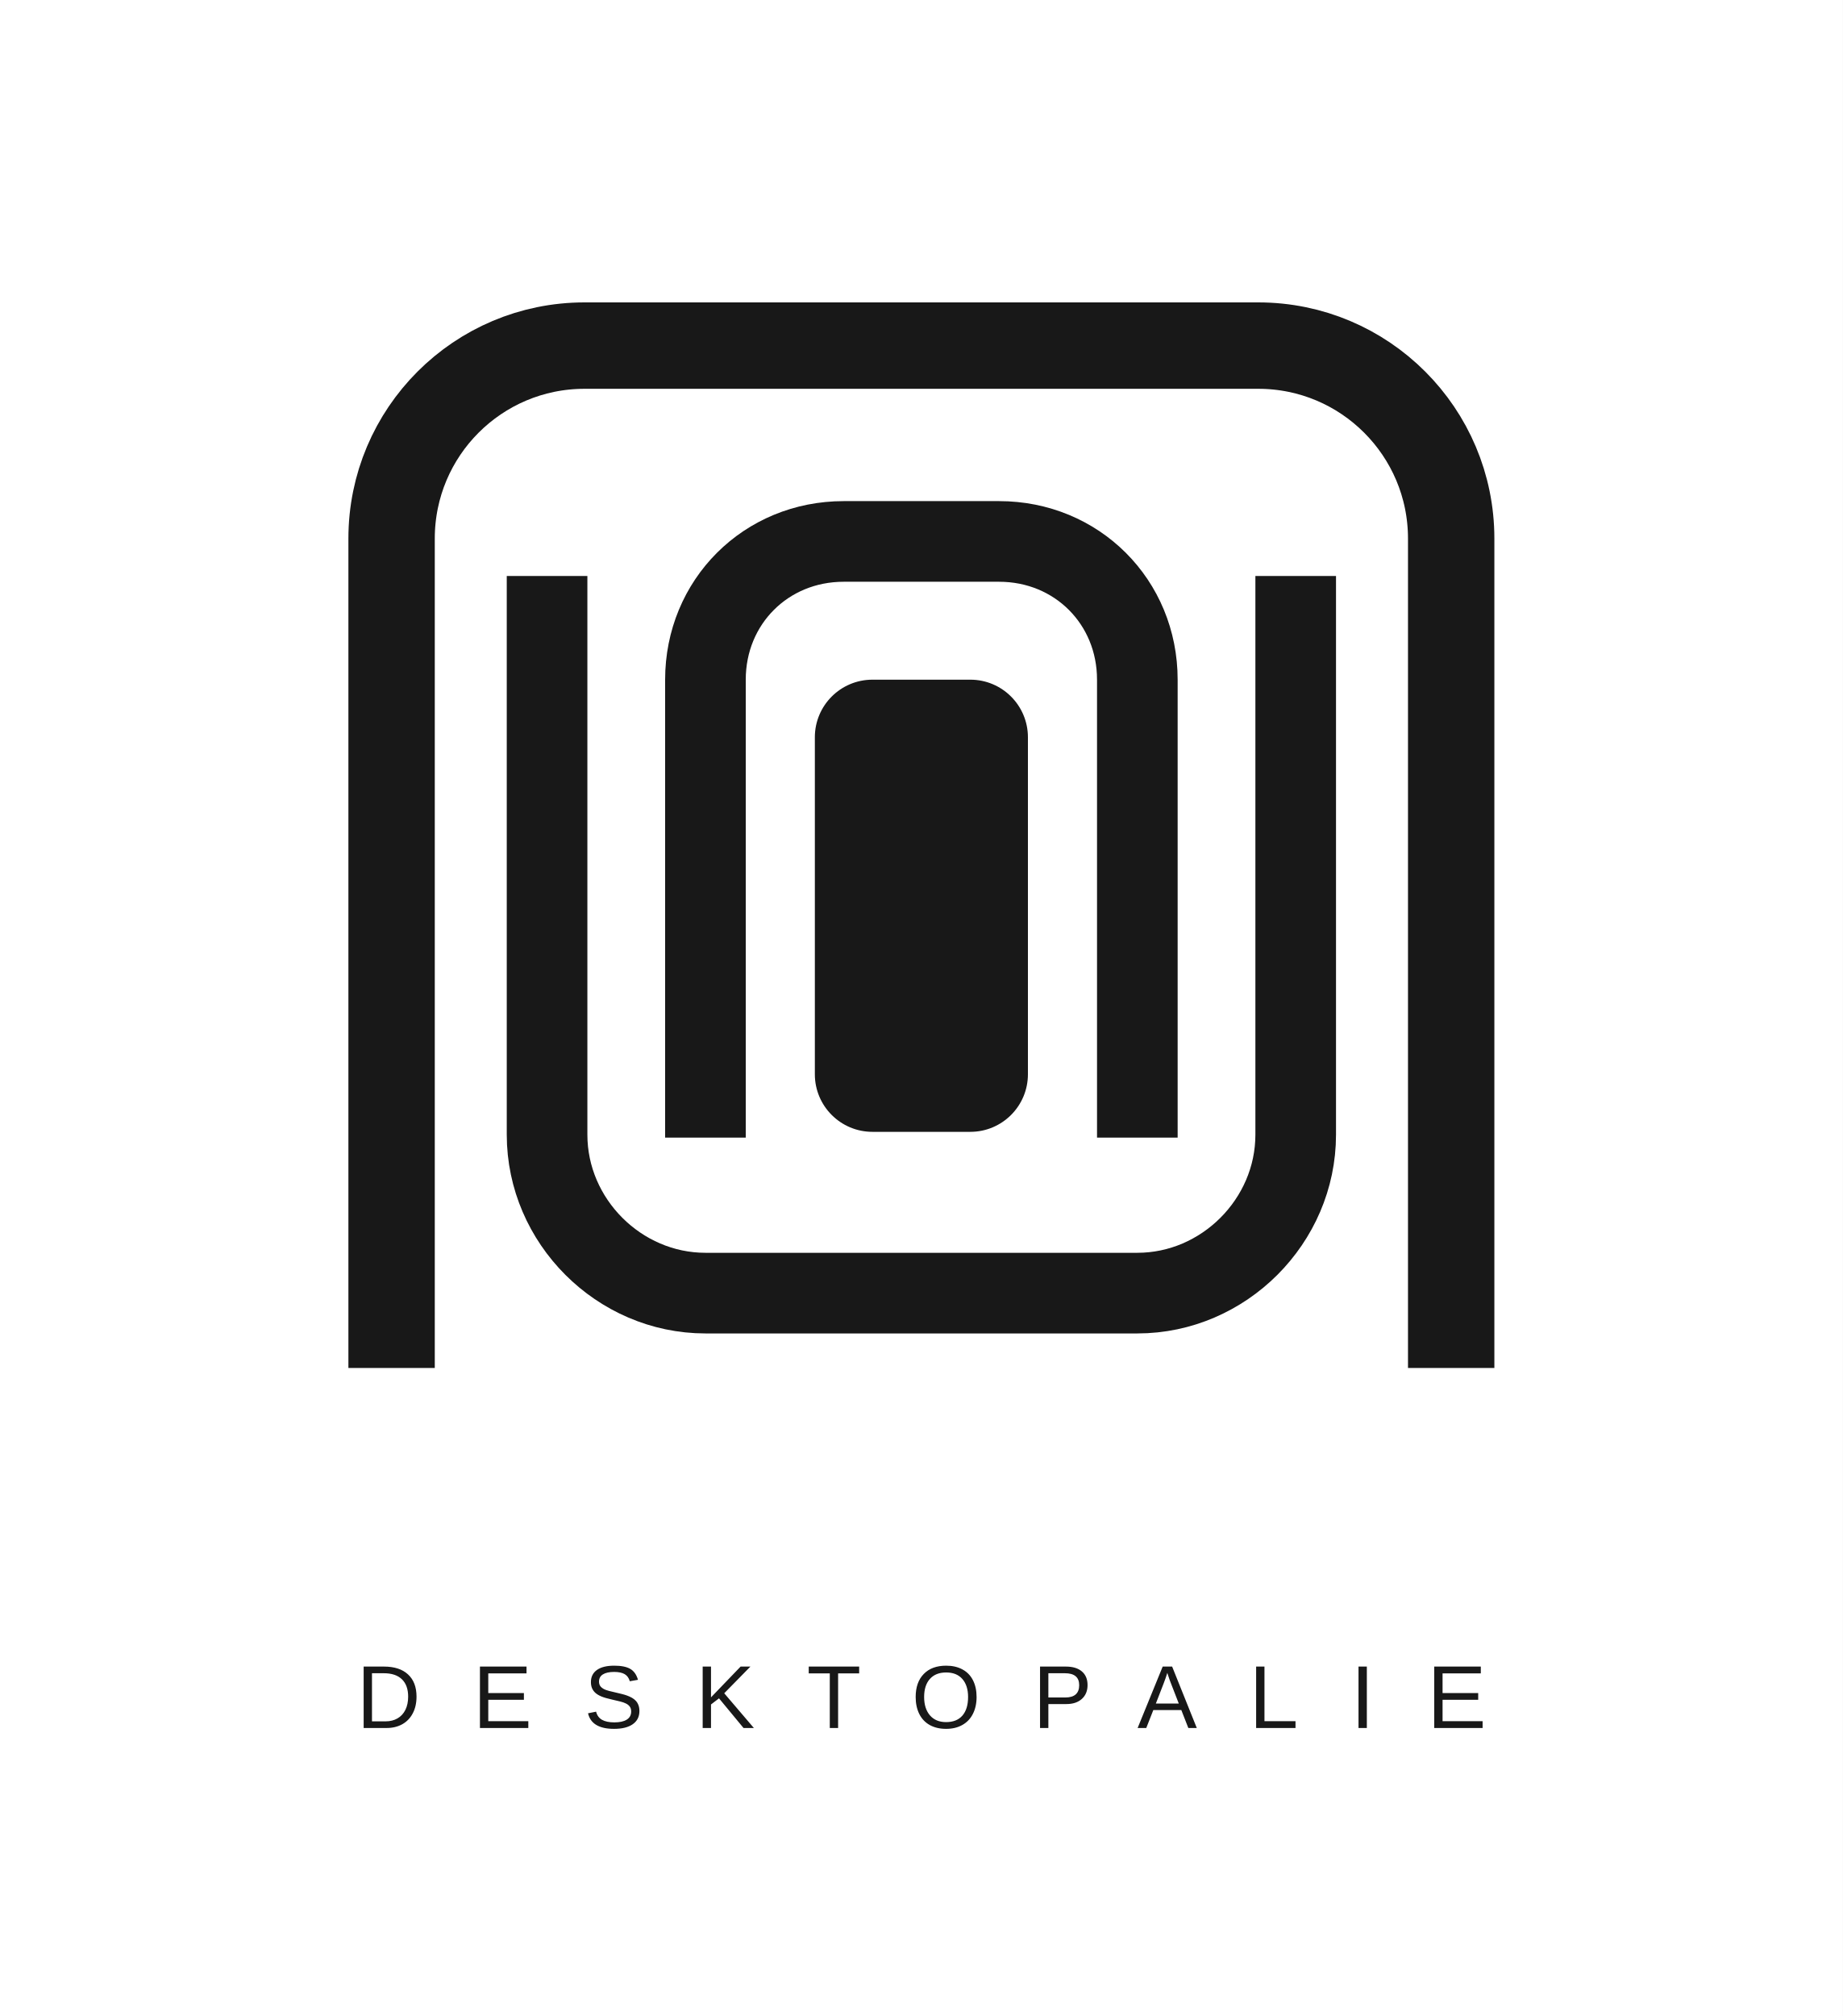
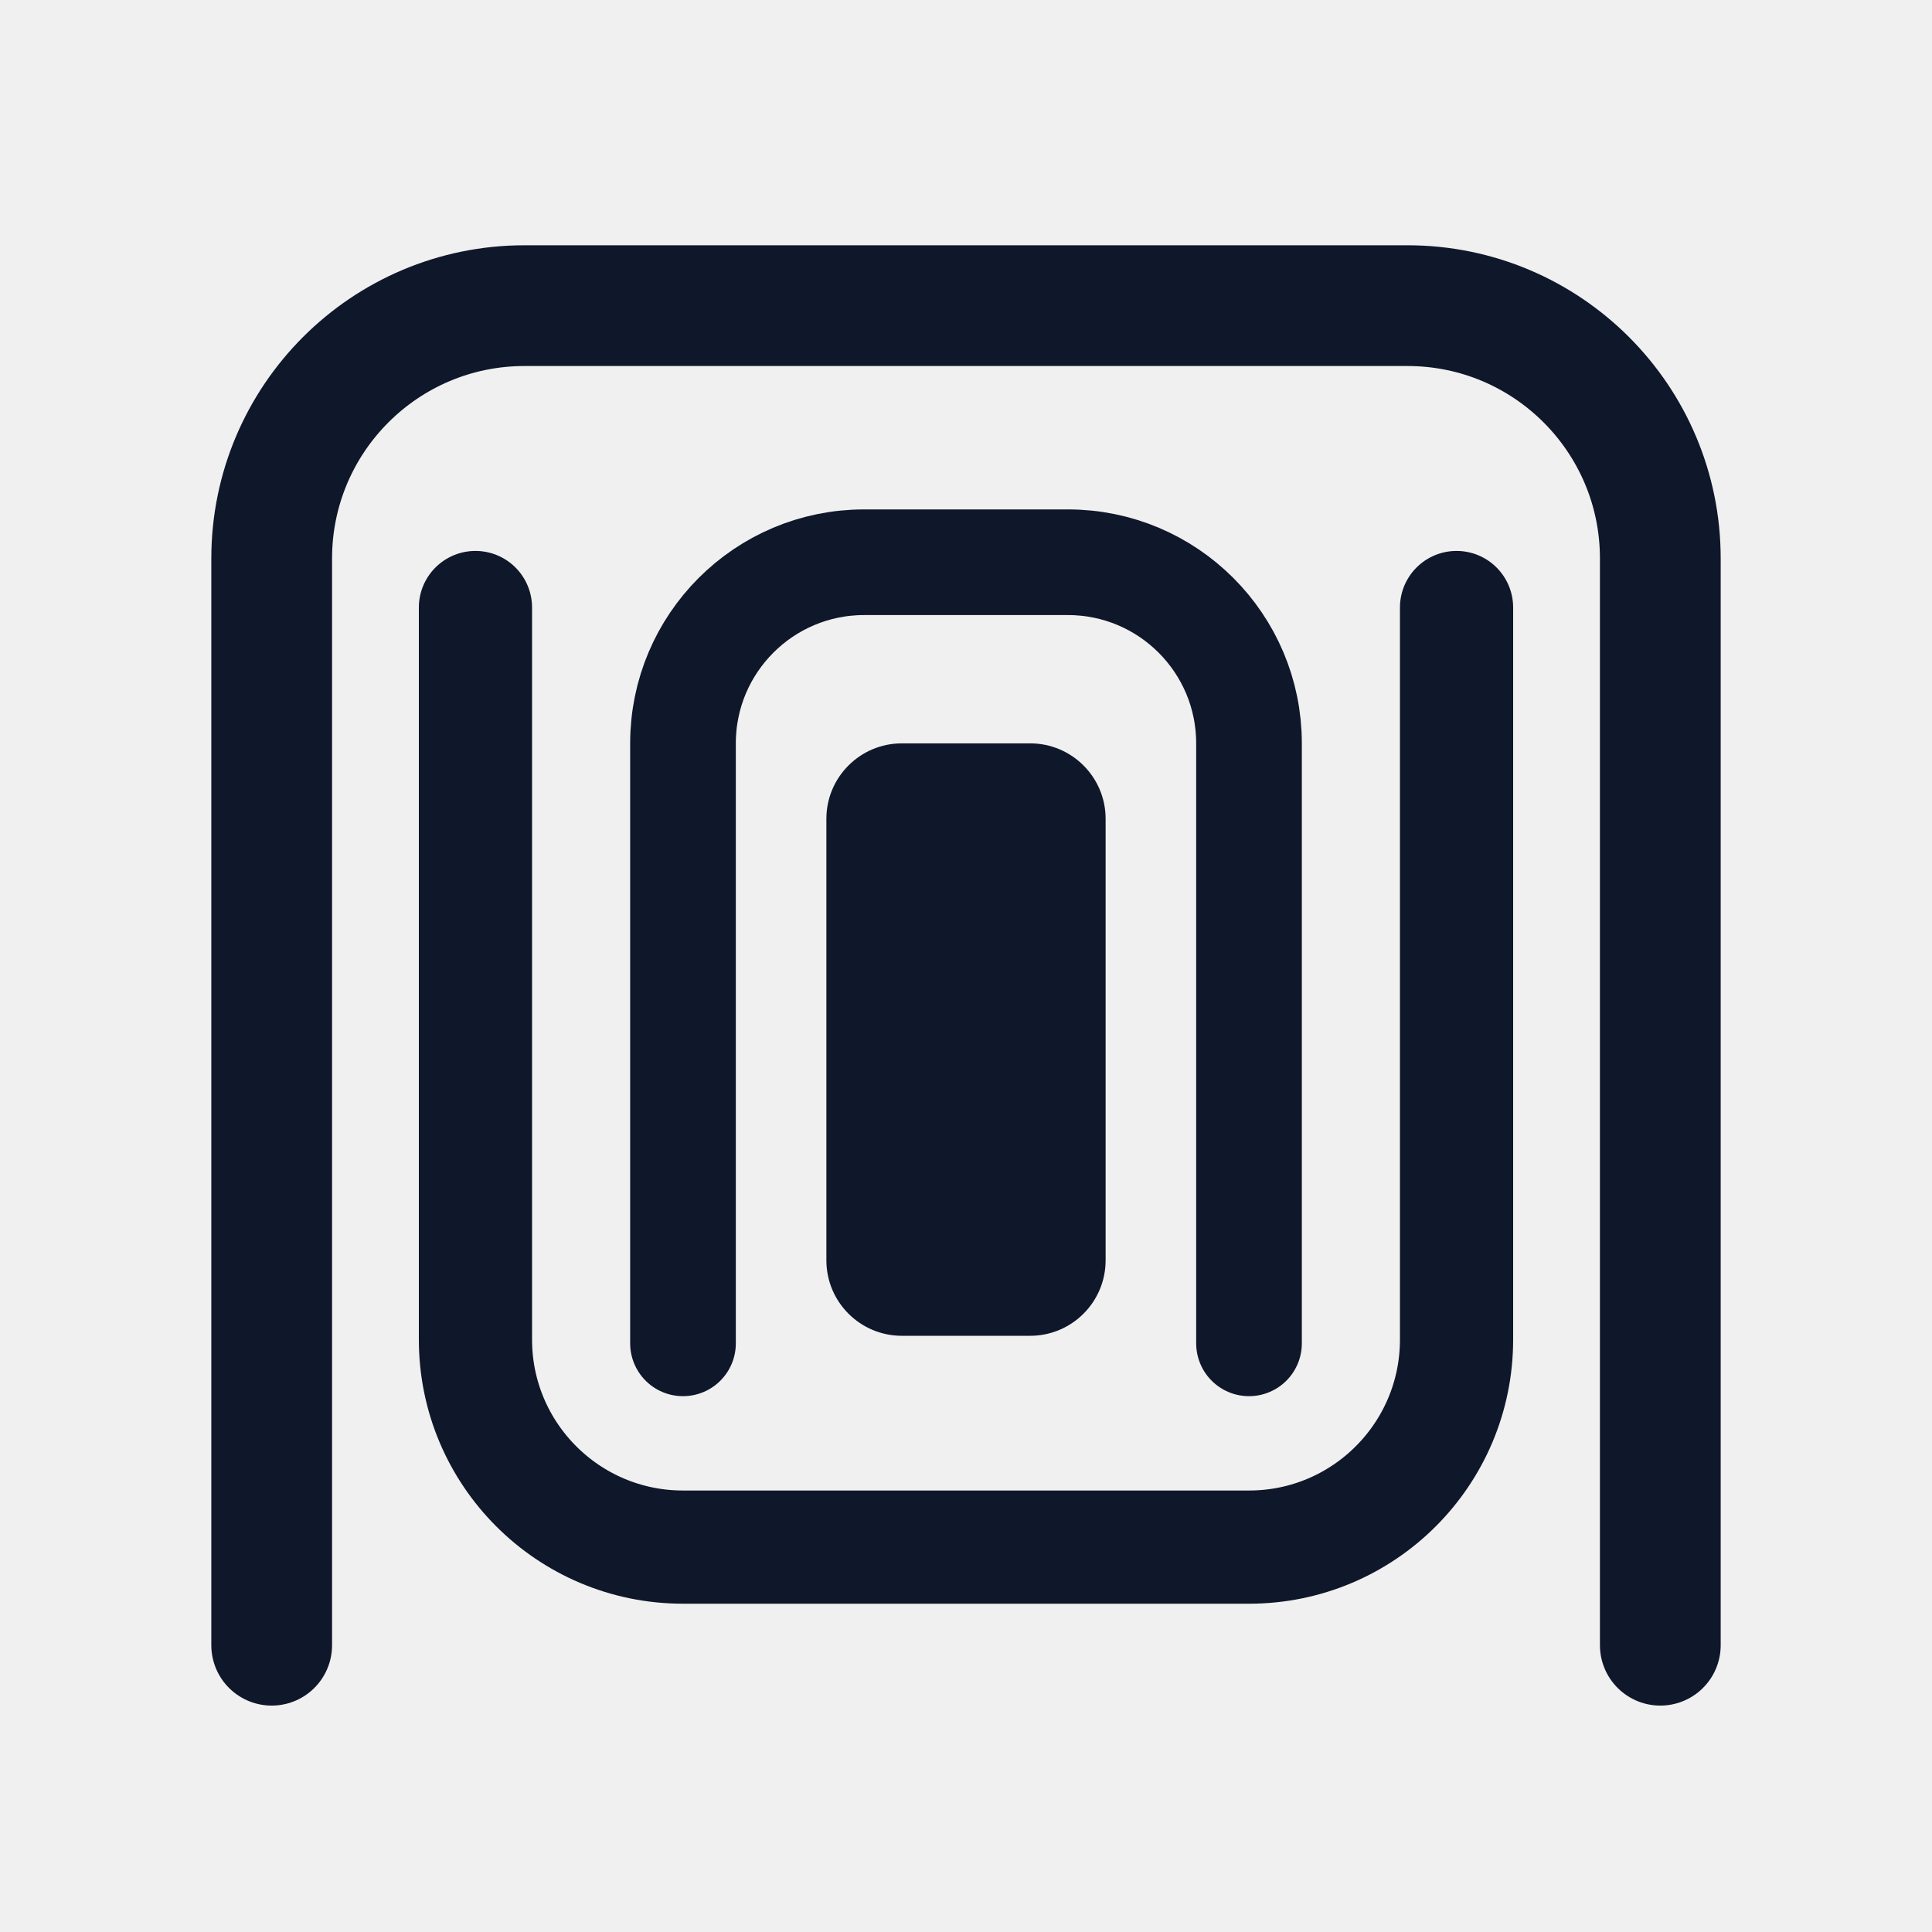
- <svg xmlns="http://www.w3.org/2000/svg" viewBox="0 0 640 700" role="img" aria-labelledby="title desc">
-   <rect width="640" height="700" fill="#ffffff" />
-   <g transform="translate(64 55)" fill="none" stroke="#181818">
-     <path d="M72 420V132C72 95 102 65 139 65H373C410 65 440 95 440 132V420" stroke-width="30" stroke-linejoin="round" />
-     <path d="M126 145V339C126 369 151 394 181 394H331C361 394 386 369 386 339V145" stroke-width="28" />
-     <path d="M181 340V181C181 154 202 133 229 133H283C310 133 331 154 331 181V340" stroke-width="28" />
-     <rect x="219" y="181" width="74" height="157" rx="20" fill="#181818" stroke="none" />
+ <svg xmlns="http://www.w3.org/2000/svg" viewBox="0 0 512 512" fill="none">
+   <g transform="translate(0, 16)">
+     <path d="M72 420V132C72 94.997 101.997 65 139 65H373C410.003 65 440 94.997 440 132V420" stroke="#0f172a" stroke-width="32" stroke-linecap="round" stroke-linejoin="round" />
+     <path d="M126 145V339C126 369.376 150.624 394 181 394H331C361.376 394 386 369.376 386 339V145" stroke="#0f172a" stroke-width="30" stroke-linecap="round" />
+     <path d="M181 340V181C181 154.49 202.49 133 229 133H283C309.51 133 331 154.49 331 181V340" stroke="#0f172a" stroke-width="28" stroke-linecap="round" />
+     <rect x="219" y="181" width="74" height="157" rx="20" fill="#0f172a" />
  </g>
-   <text x="320" y="600" fill="#181818" text-anchor="middle" font-family="Arial, Helvetica, sans-serif" font-size="31" font-weight="500" letter-spacing="18">DESKTOPALIE</text>
</svg>
